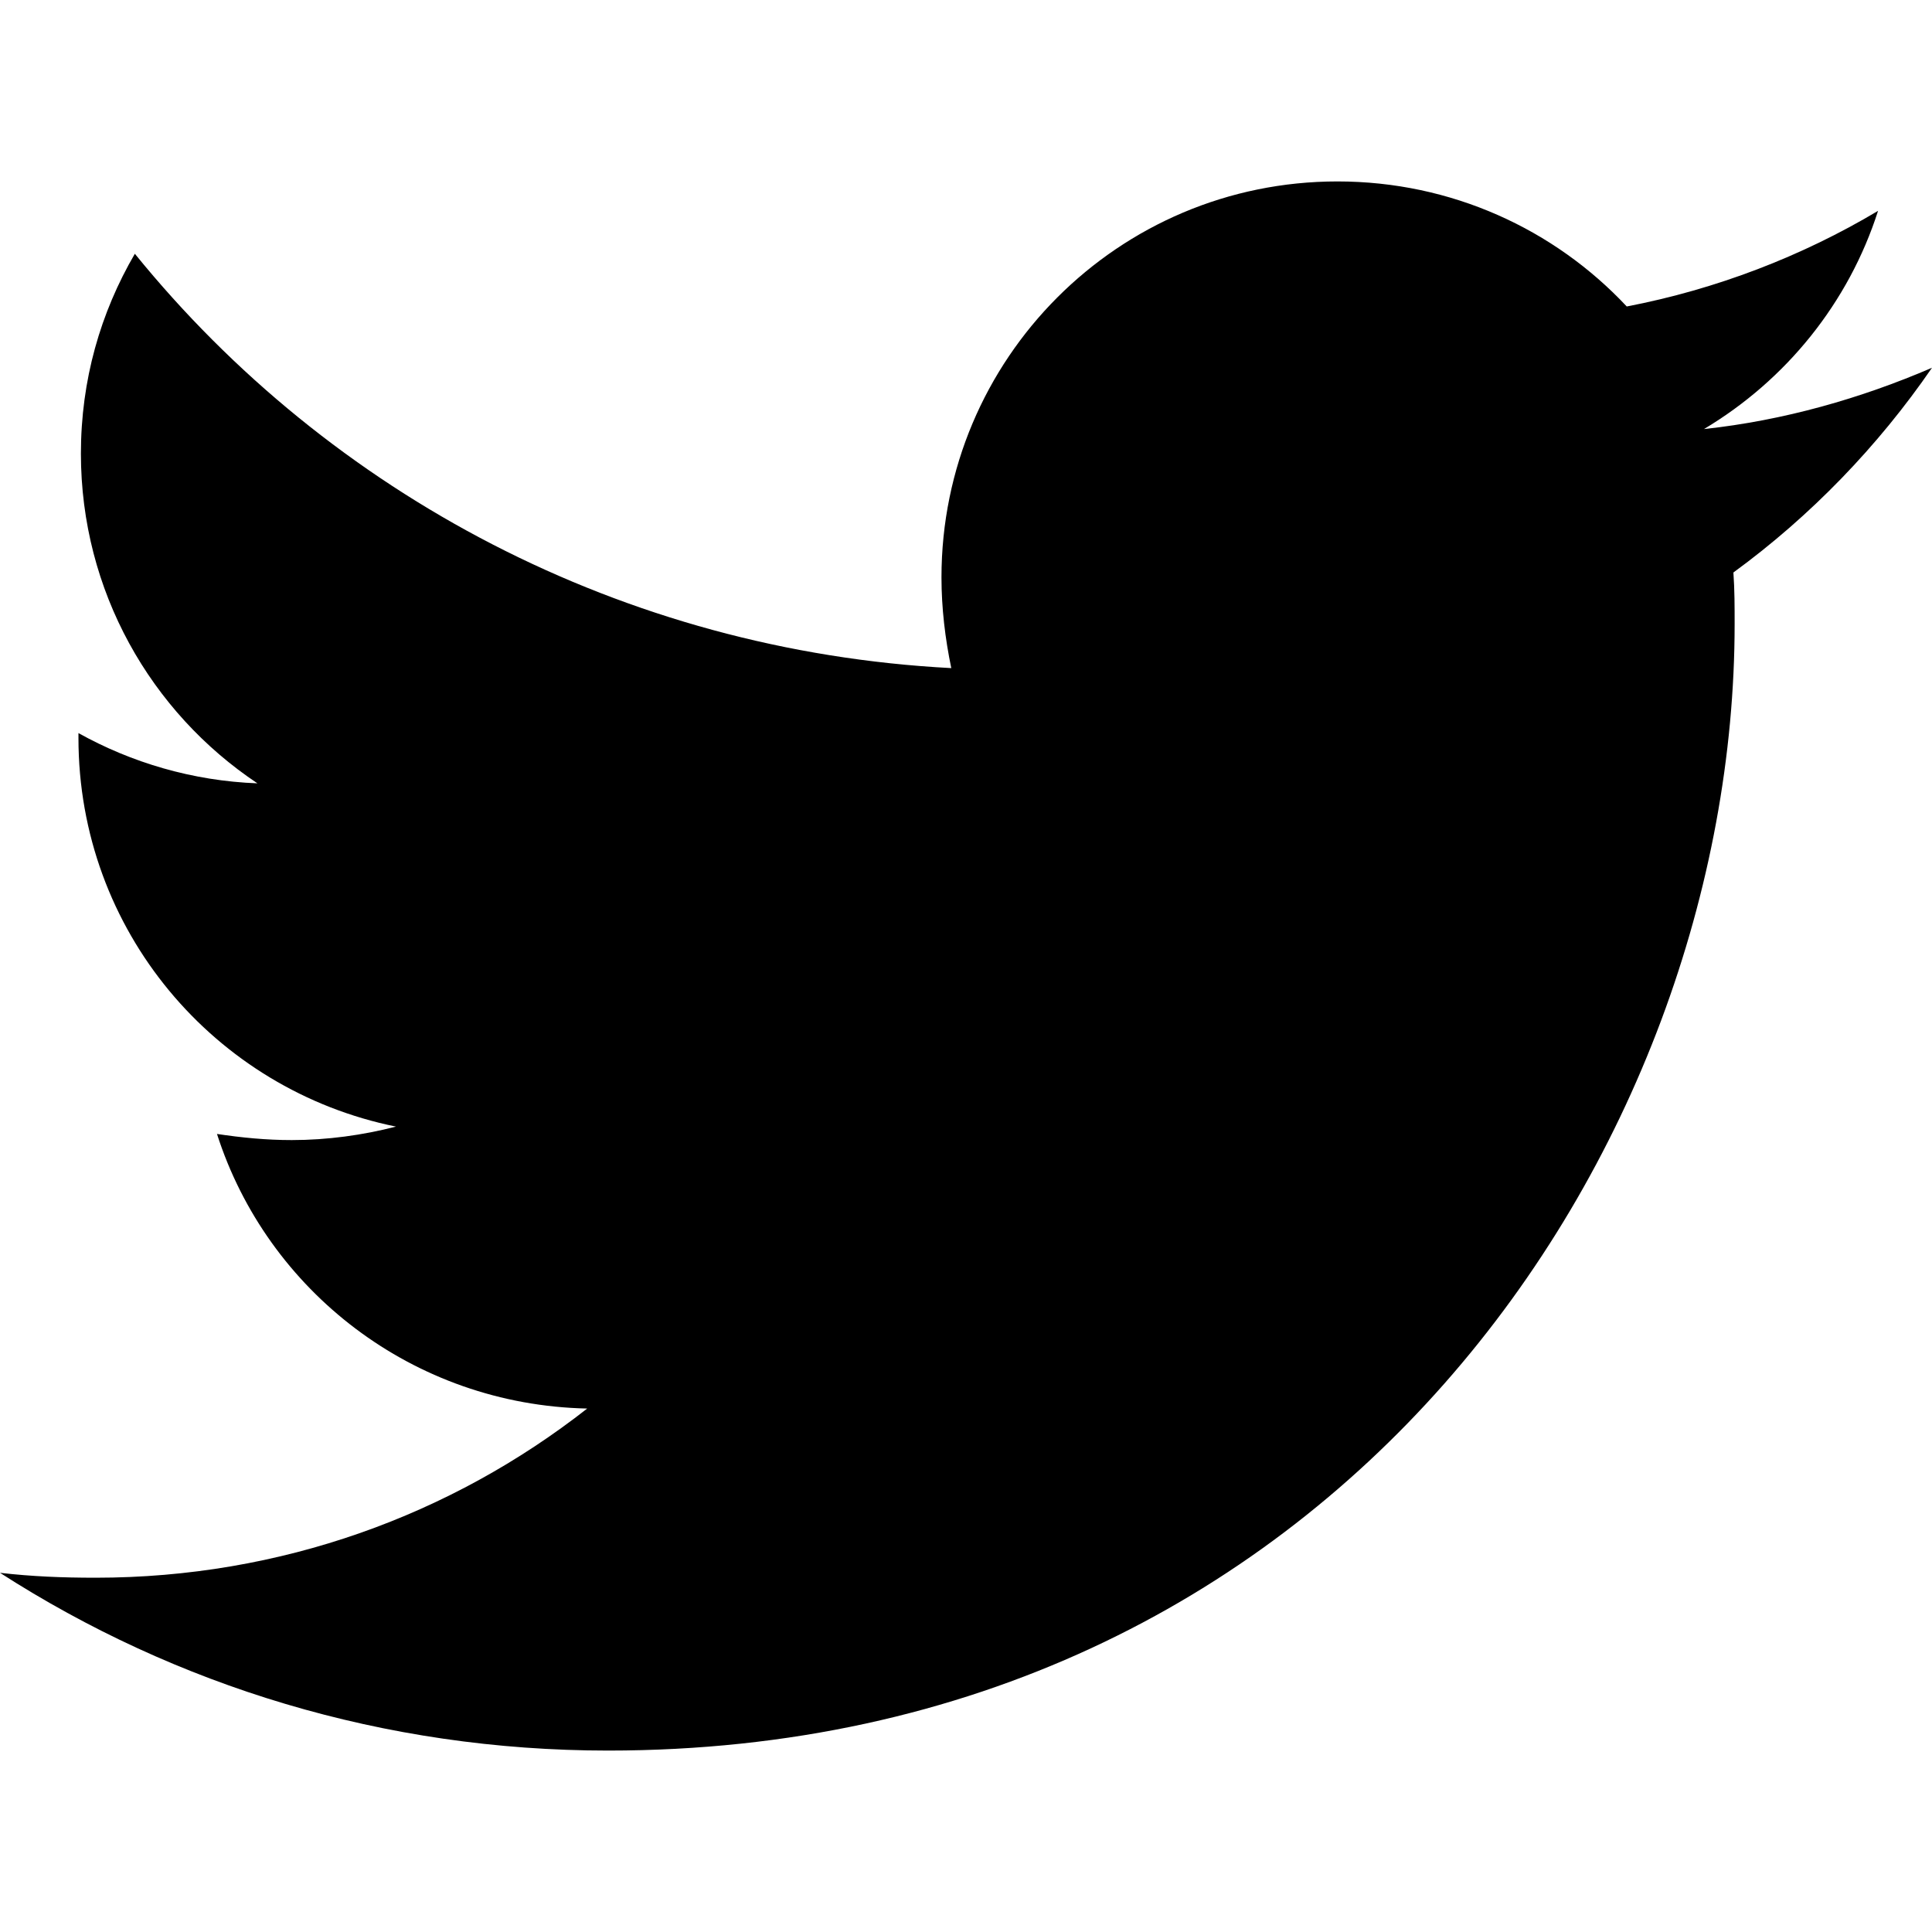
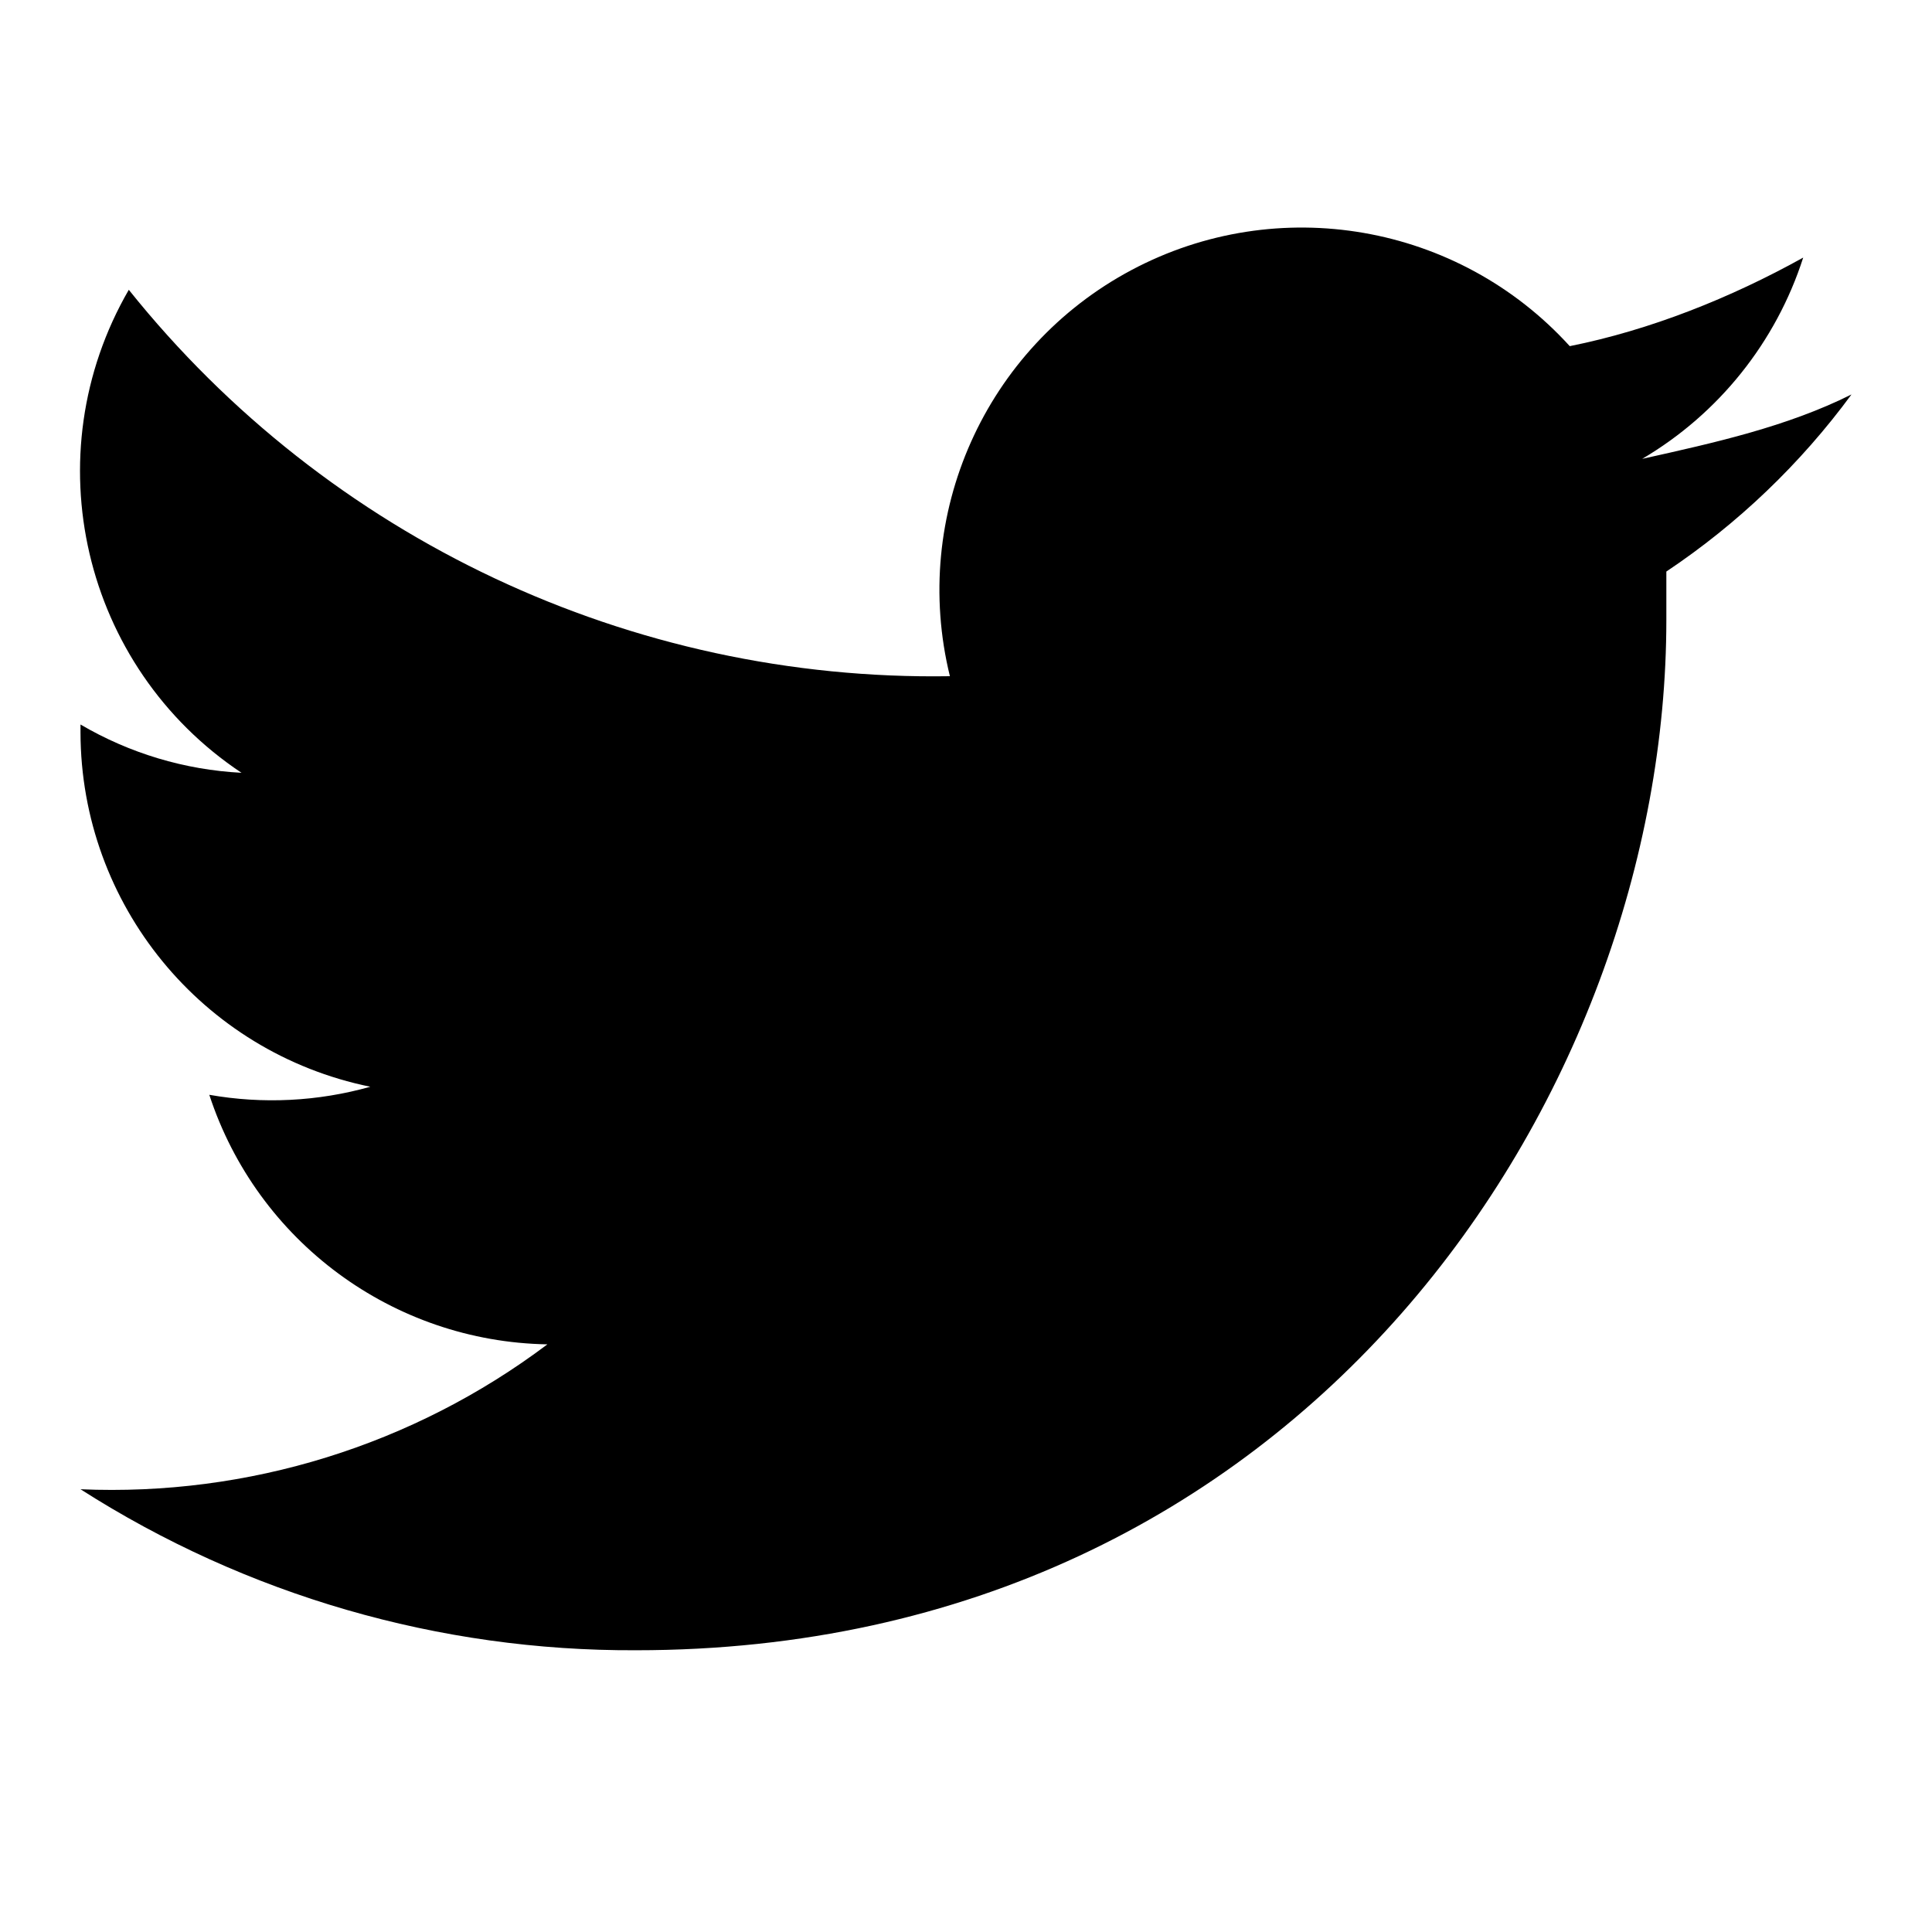
- <svg xmlns="http://www.w3.org/2000/svg" viewBox="0 0 512 512" aria-hidden="true" focusable="false">
-   <path d="M459.37 151.716c.325 4.548.325 9.097.325 13.645 0 138.72-105.583 298.558-298.558 298.558-59.452 0-114.68-17.219-161.137-47.106 8.447.974 16.568 1.299 25.34 1.299 49.055 0 94.213-16.568 130.274-44.832-46.132-.975-84.792-31.188-98.112-72.772 6.498.974 12.995 1.624 19.818 1.624 9.421 0 18.843-1.3 27.614-3.573-48.081-9.747-84.143-51.98-84.143-102.985v-1.299c13.969 7.797 30.214 12.67 47.431 13.319-28.264-18.843-46.781-51.005-46.781-87.391 0-19.492 5.197-37.36 14.294-52.954 51.655 63.675 129.3 105.258 216.365 109.807-1.624-7.797-2.599-15.918-2.599-24.04 0-57.828 46.782-104.934 104.934-104.934 30.213 0 57.502 12.67 76.67 33.137 23.715-4.548 46.456-13.32 66.599-25.34-7.798 24.366-24.366 44.833-46.132 57.827 21.117-2.273 41.584-8.122 60.426-16.243-14.292 20.791-32.161 39.308-52.628 54.253z" />
+ <svg xmlns="http://www.w3.org/2000/svg" viewBox="0 0 24 24" fill="currentColor" aria-hidden="true" focusable="false">
+   <path d="M23 4.9c-.8.4-1.7.6-2.6.8a4.5 4.5 0 0 0 2-2.5c-.9.5-1.9.9-2.9 1.1a4.5 4.5 0 0 0-7.7 4.1A12.8 12.8 0 0 1 1.6 3.6a4.5 4.5 0 0 0 1.4 6 4.4 4.4 0 0 1-2-.6v.1a4.5 4.5 0 0 0 3.6 4.4 4.5 4.5 0 0 1-2 .1 4.5 4.5 0 0 0 4.2 3.1A9 9 0 0 1 1 18.5a12.7 12.7 0 0 0 6.9 2c8.3 0 12.8-6.9 12.8-12.8v-.6A9.2 9.2 0 0 0 23 4.9z" />
</svg>
